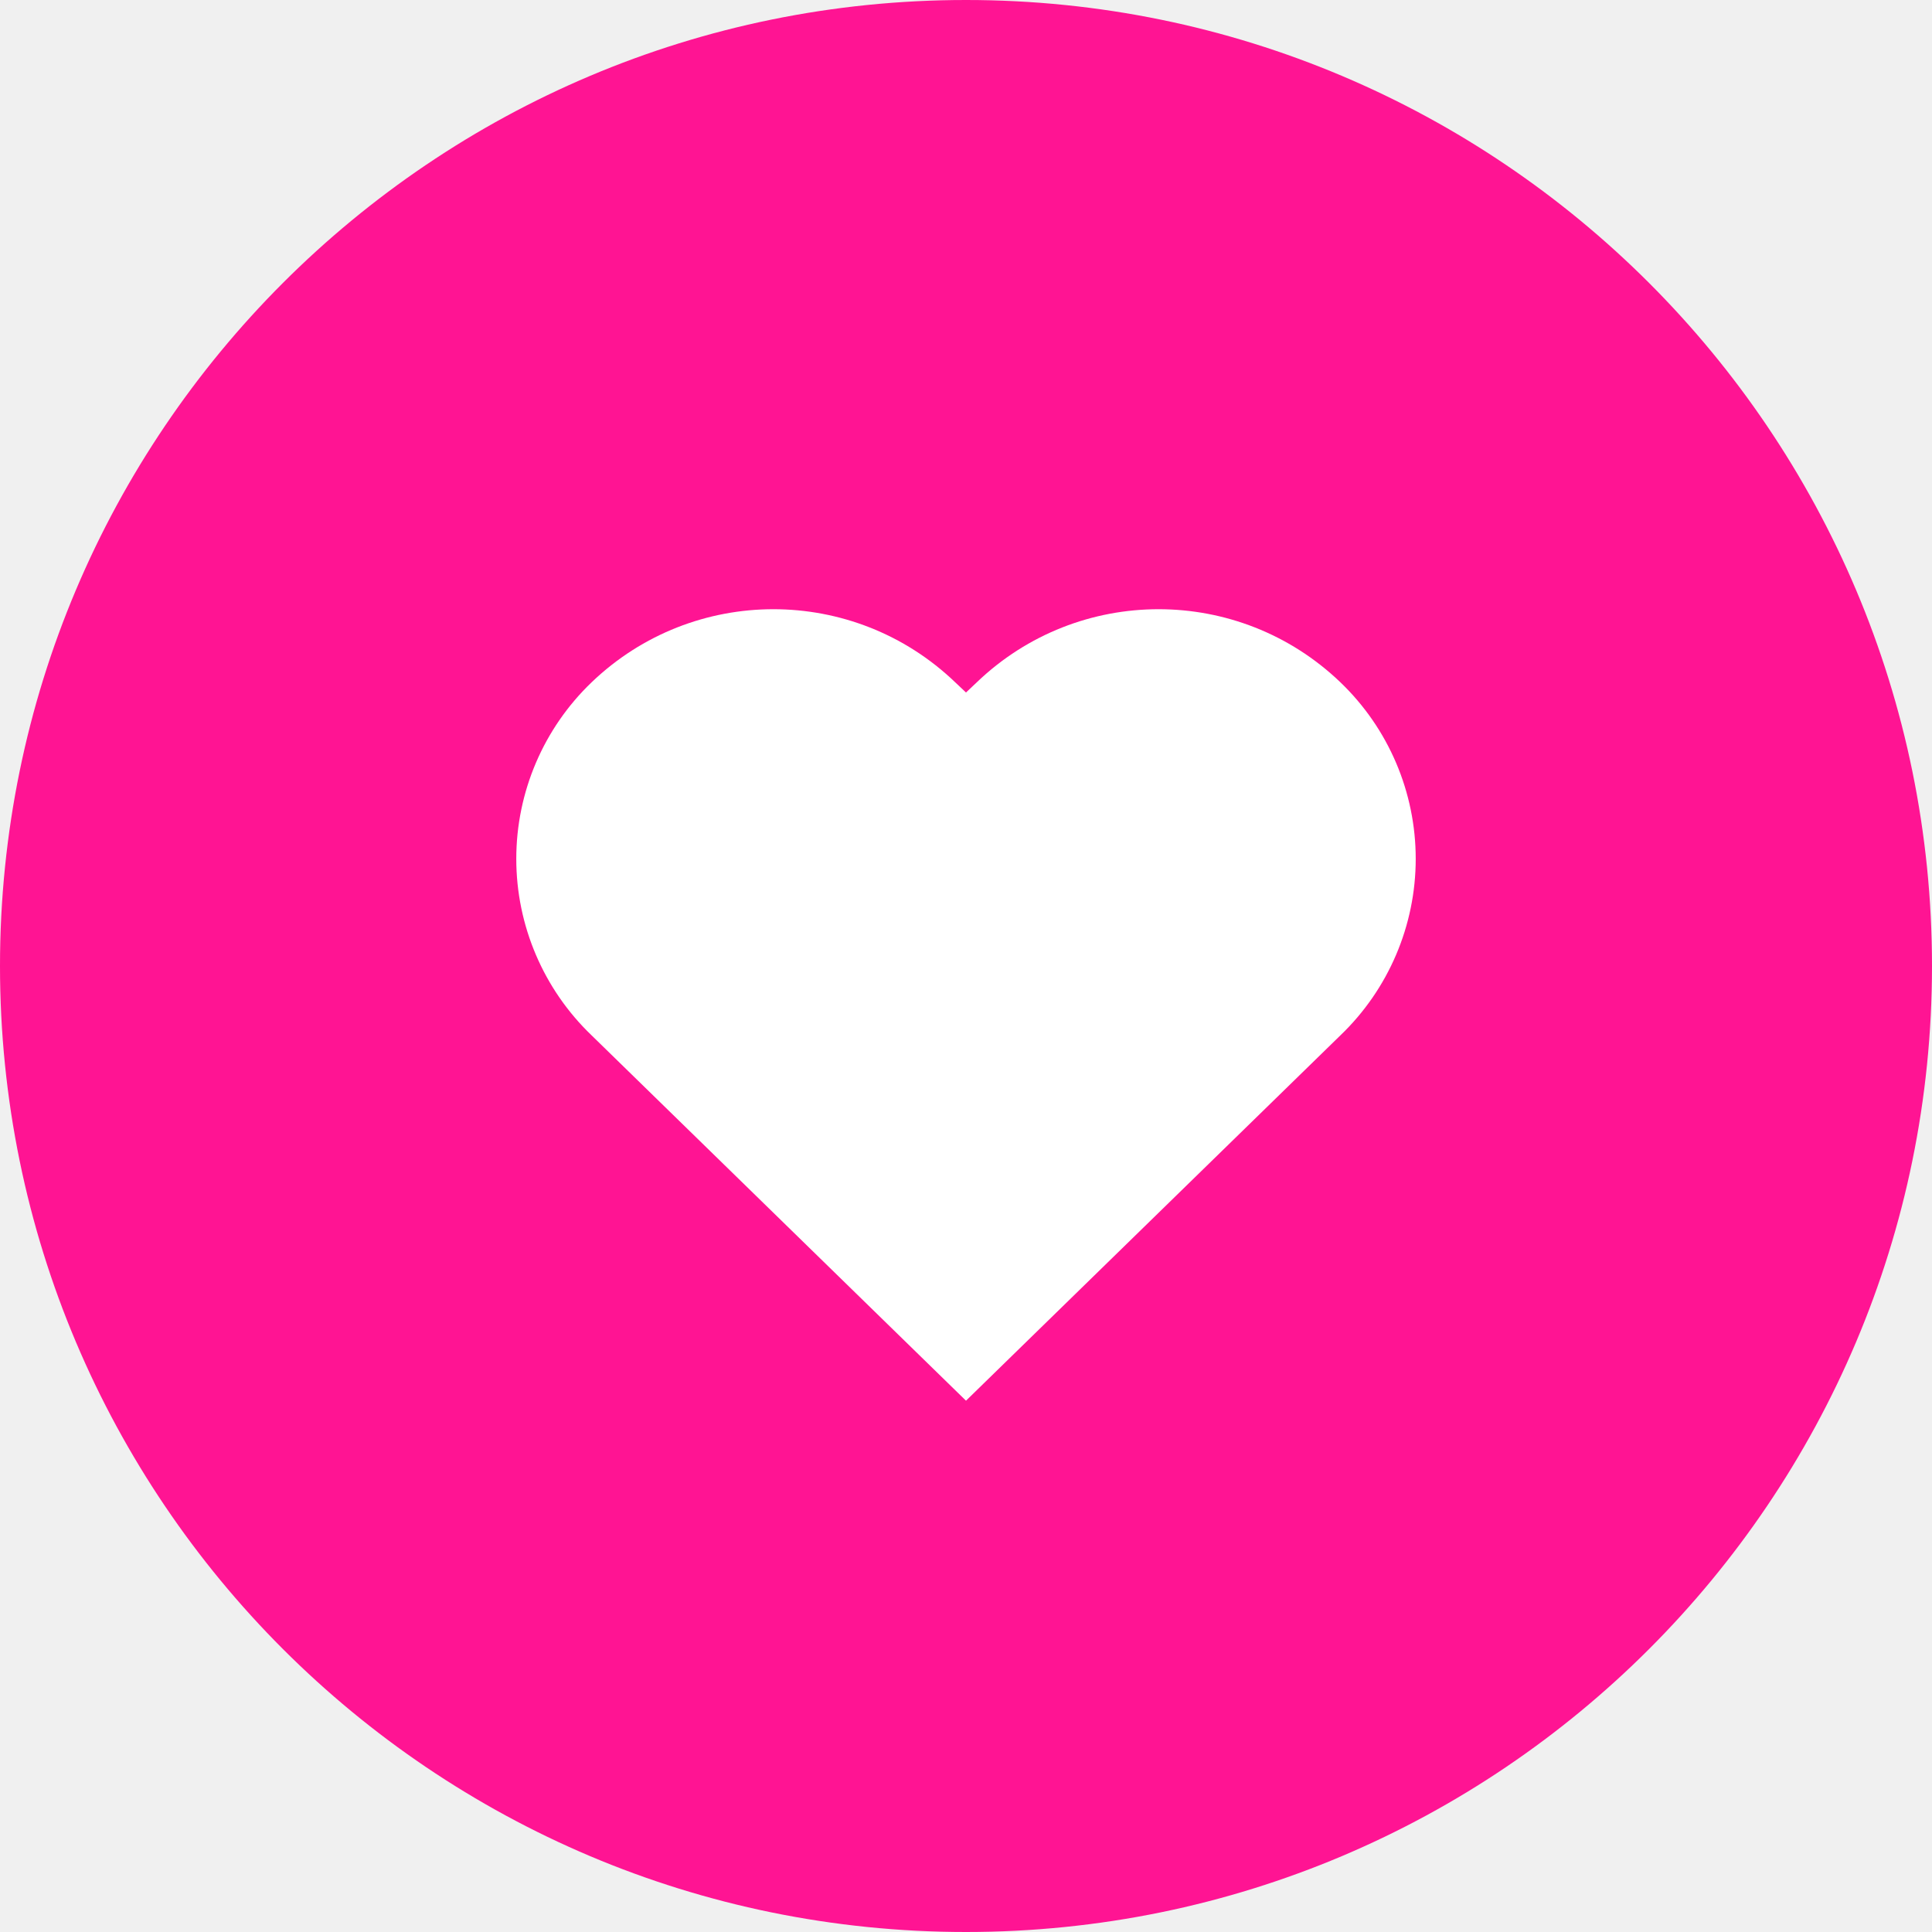
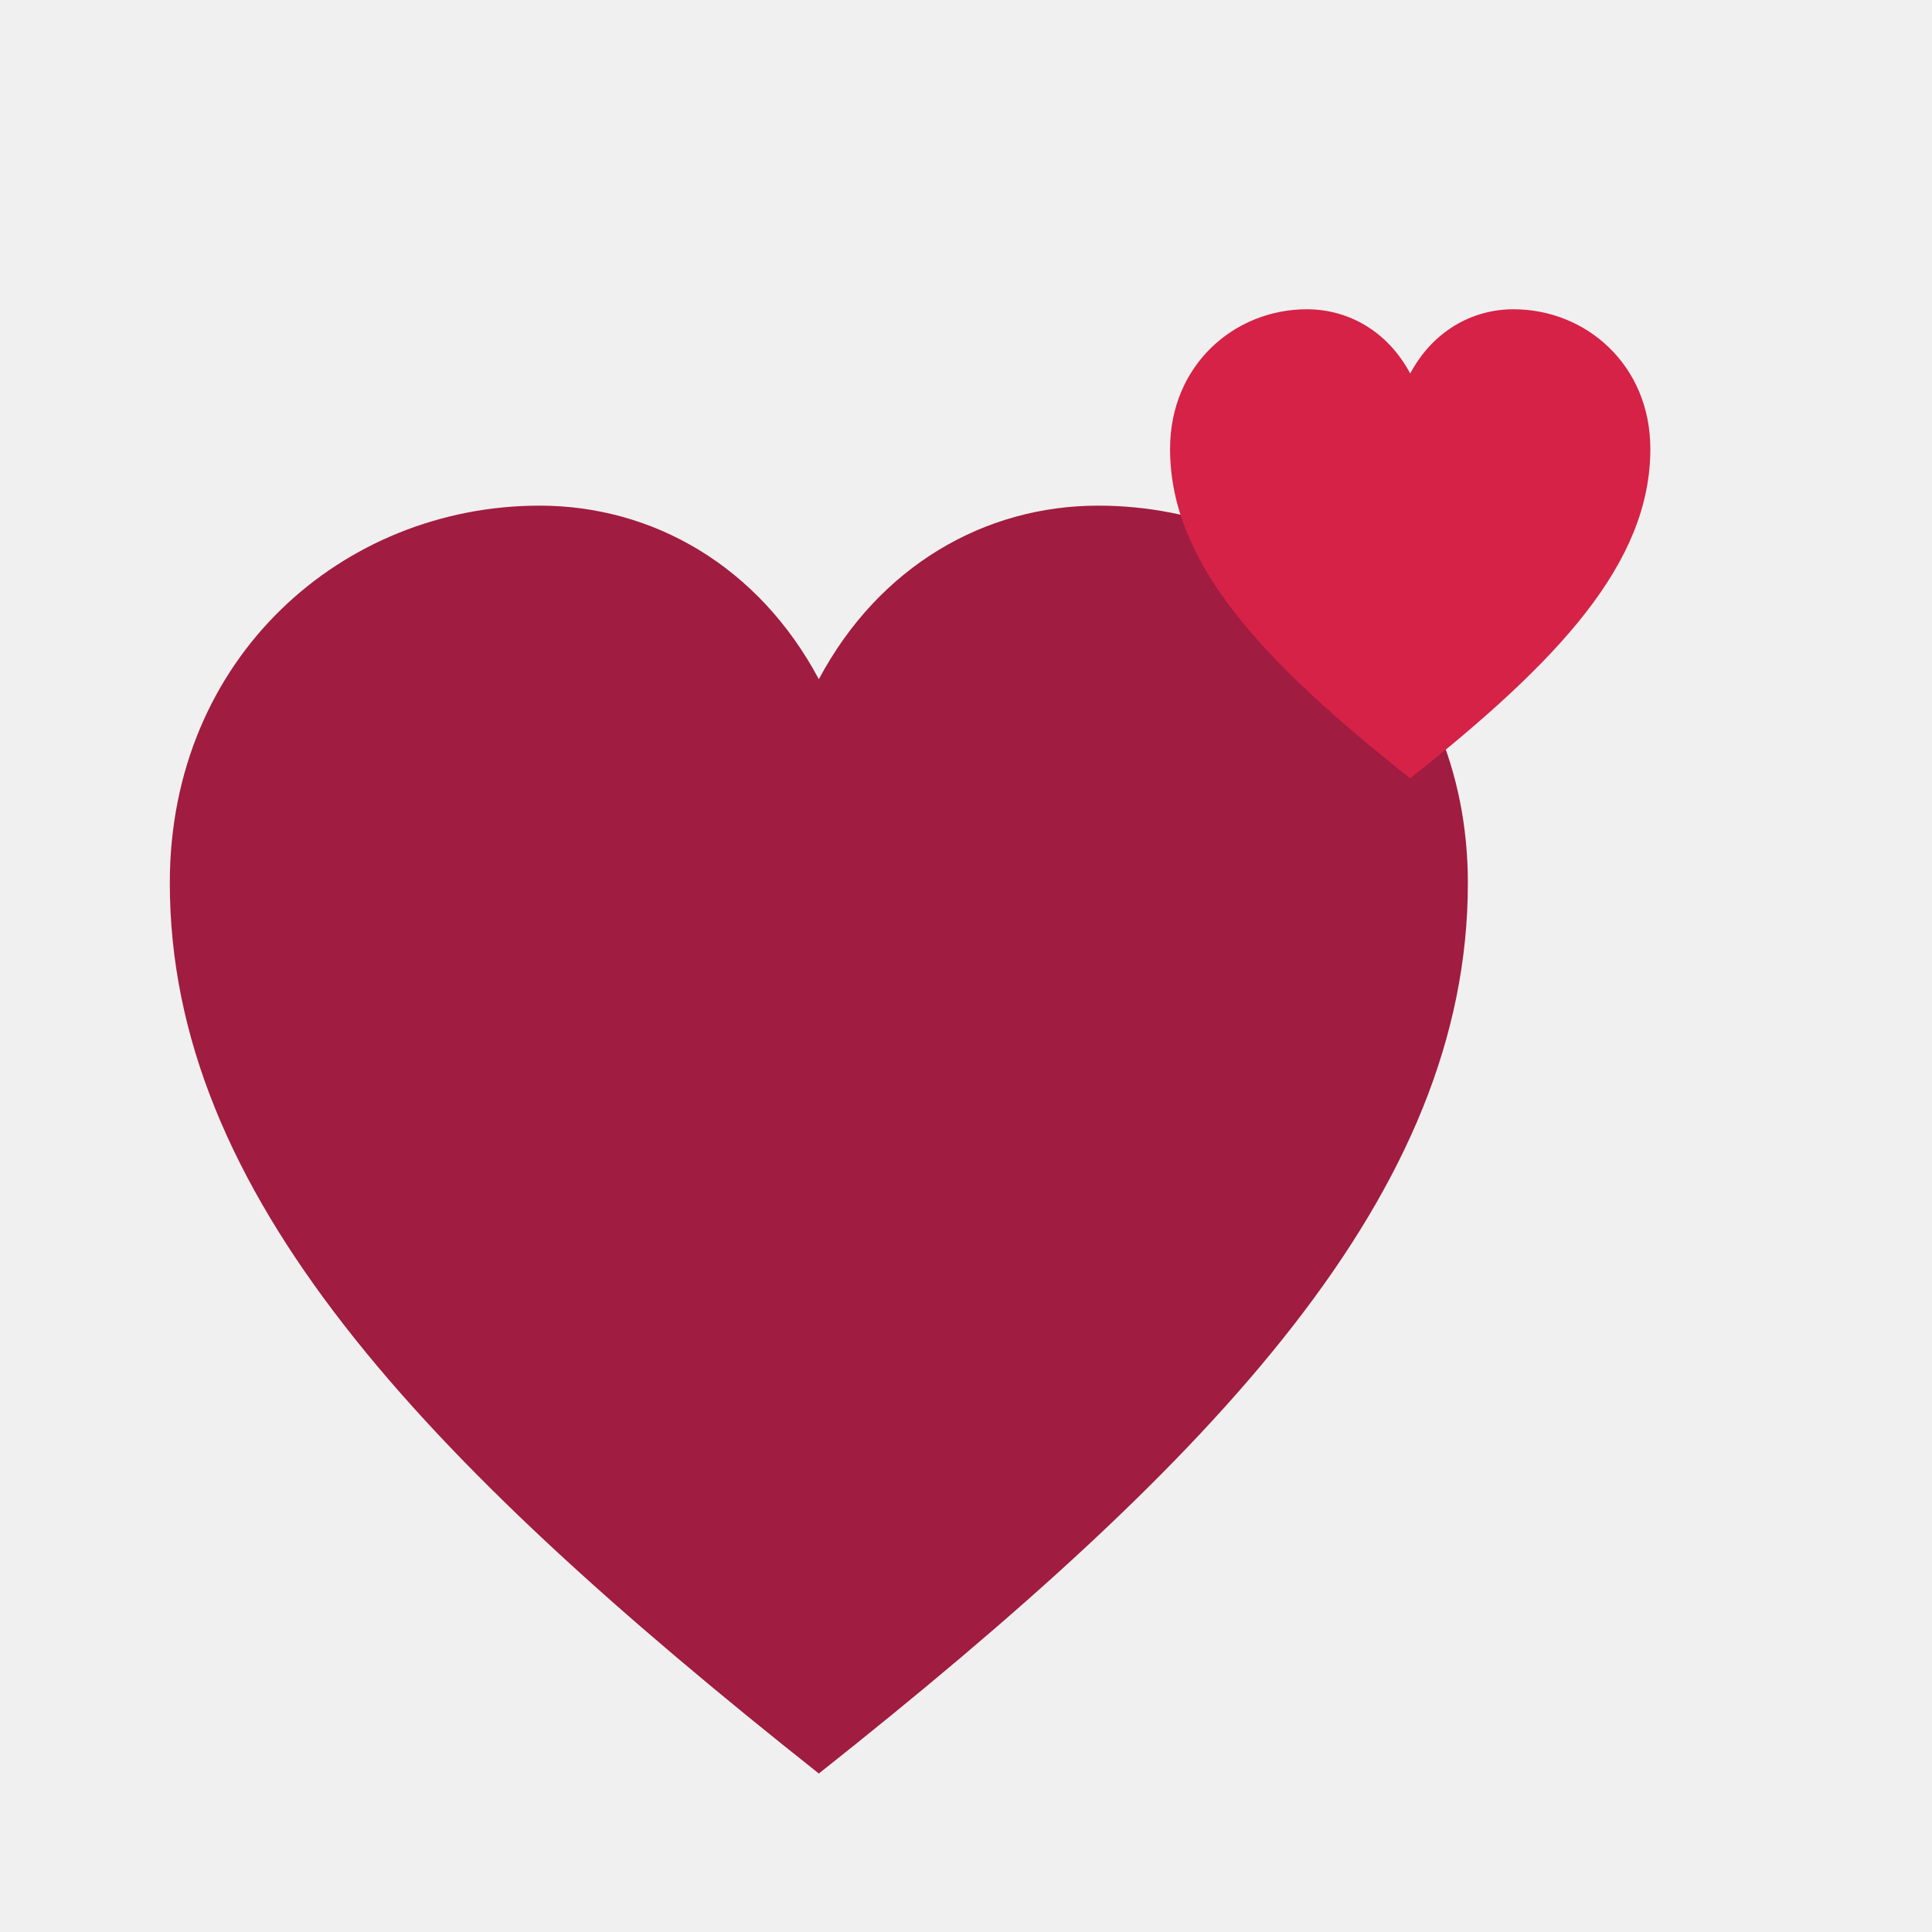
- <svg xmlns="http://www.w3.org/2000/svg" viewBox="0 0 32 32">
-   <circle cx="16" cy="16" r="16" fill="#FF1493" />
-   <path d="M16 23.2l-6.2-6.05a4.05 4.05 0 0 1 0-5.85 4.35 4.35 0 0 1 6.02 0l.18.17.18-.17a4.35 4.35 0 0 1 6.02 0 4.05 4.05 0 0 1 0 5.85L16 23.2z" fill="#fff" />
+ <svg xmlns="http://www.w3.org/2000/svg" viewBox="0 0 512 512">
+   <g transform="translate(-39 26)">
+     <path d="M256 444C150 360 84 290 84 208 84 148 130 108 182 108c30 0 58 16 74 46 16-30 44-46 74-46 52 0 98 40 98 100 0 82-66 152-172 236Z" fill="#A01C40" />
+     <g transform="translate(318 16) scale(0.37)">
+       <path d="M256 444C150 360 84 290 84 208 84 148 130 108 182 108c30 0 58 16 74 46 16-30 44-46 74-46 52 0 98 40 98 100 0 82-66 152-172 236Z" fill="#D62246" />
+     </g>
+   </g>
</svg>
